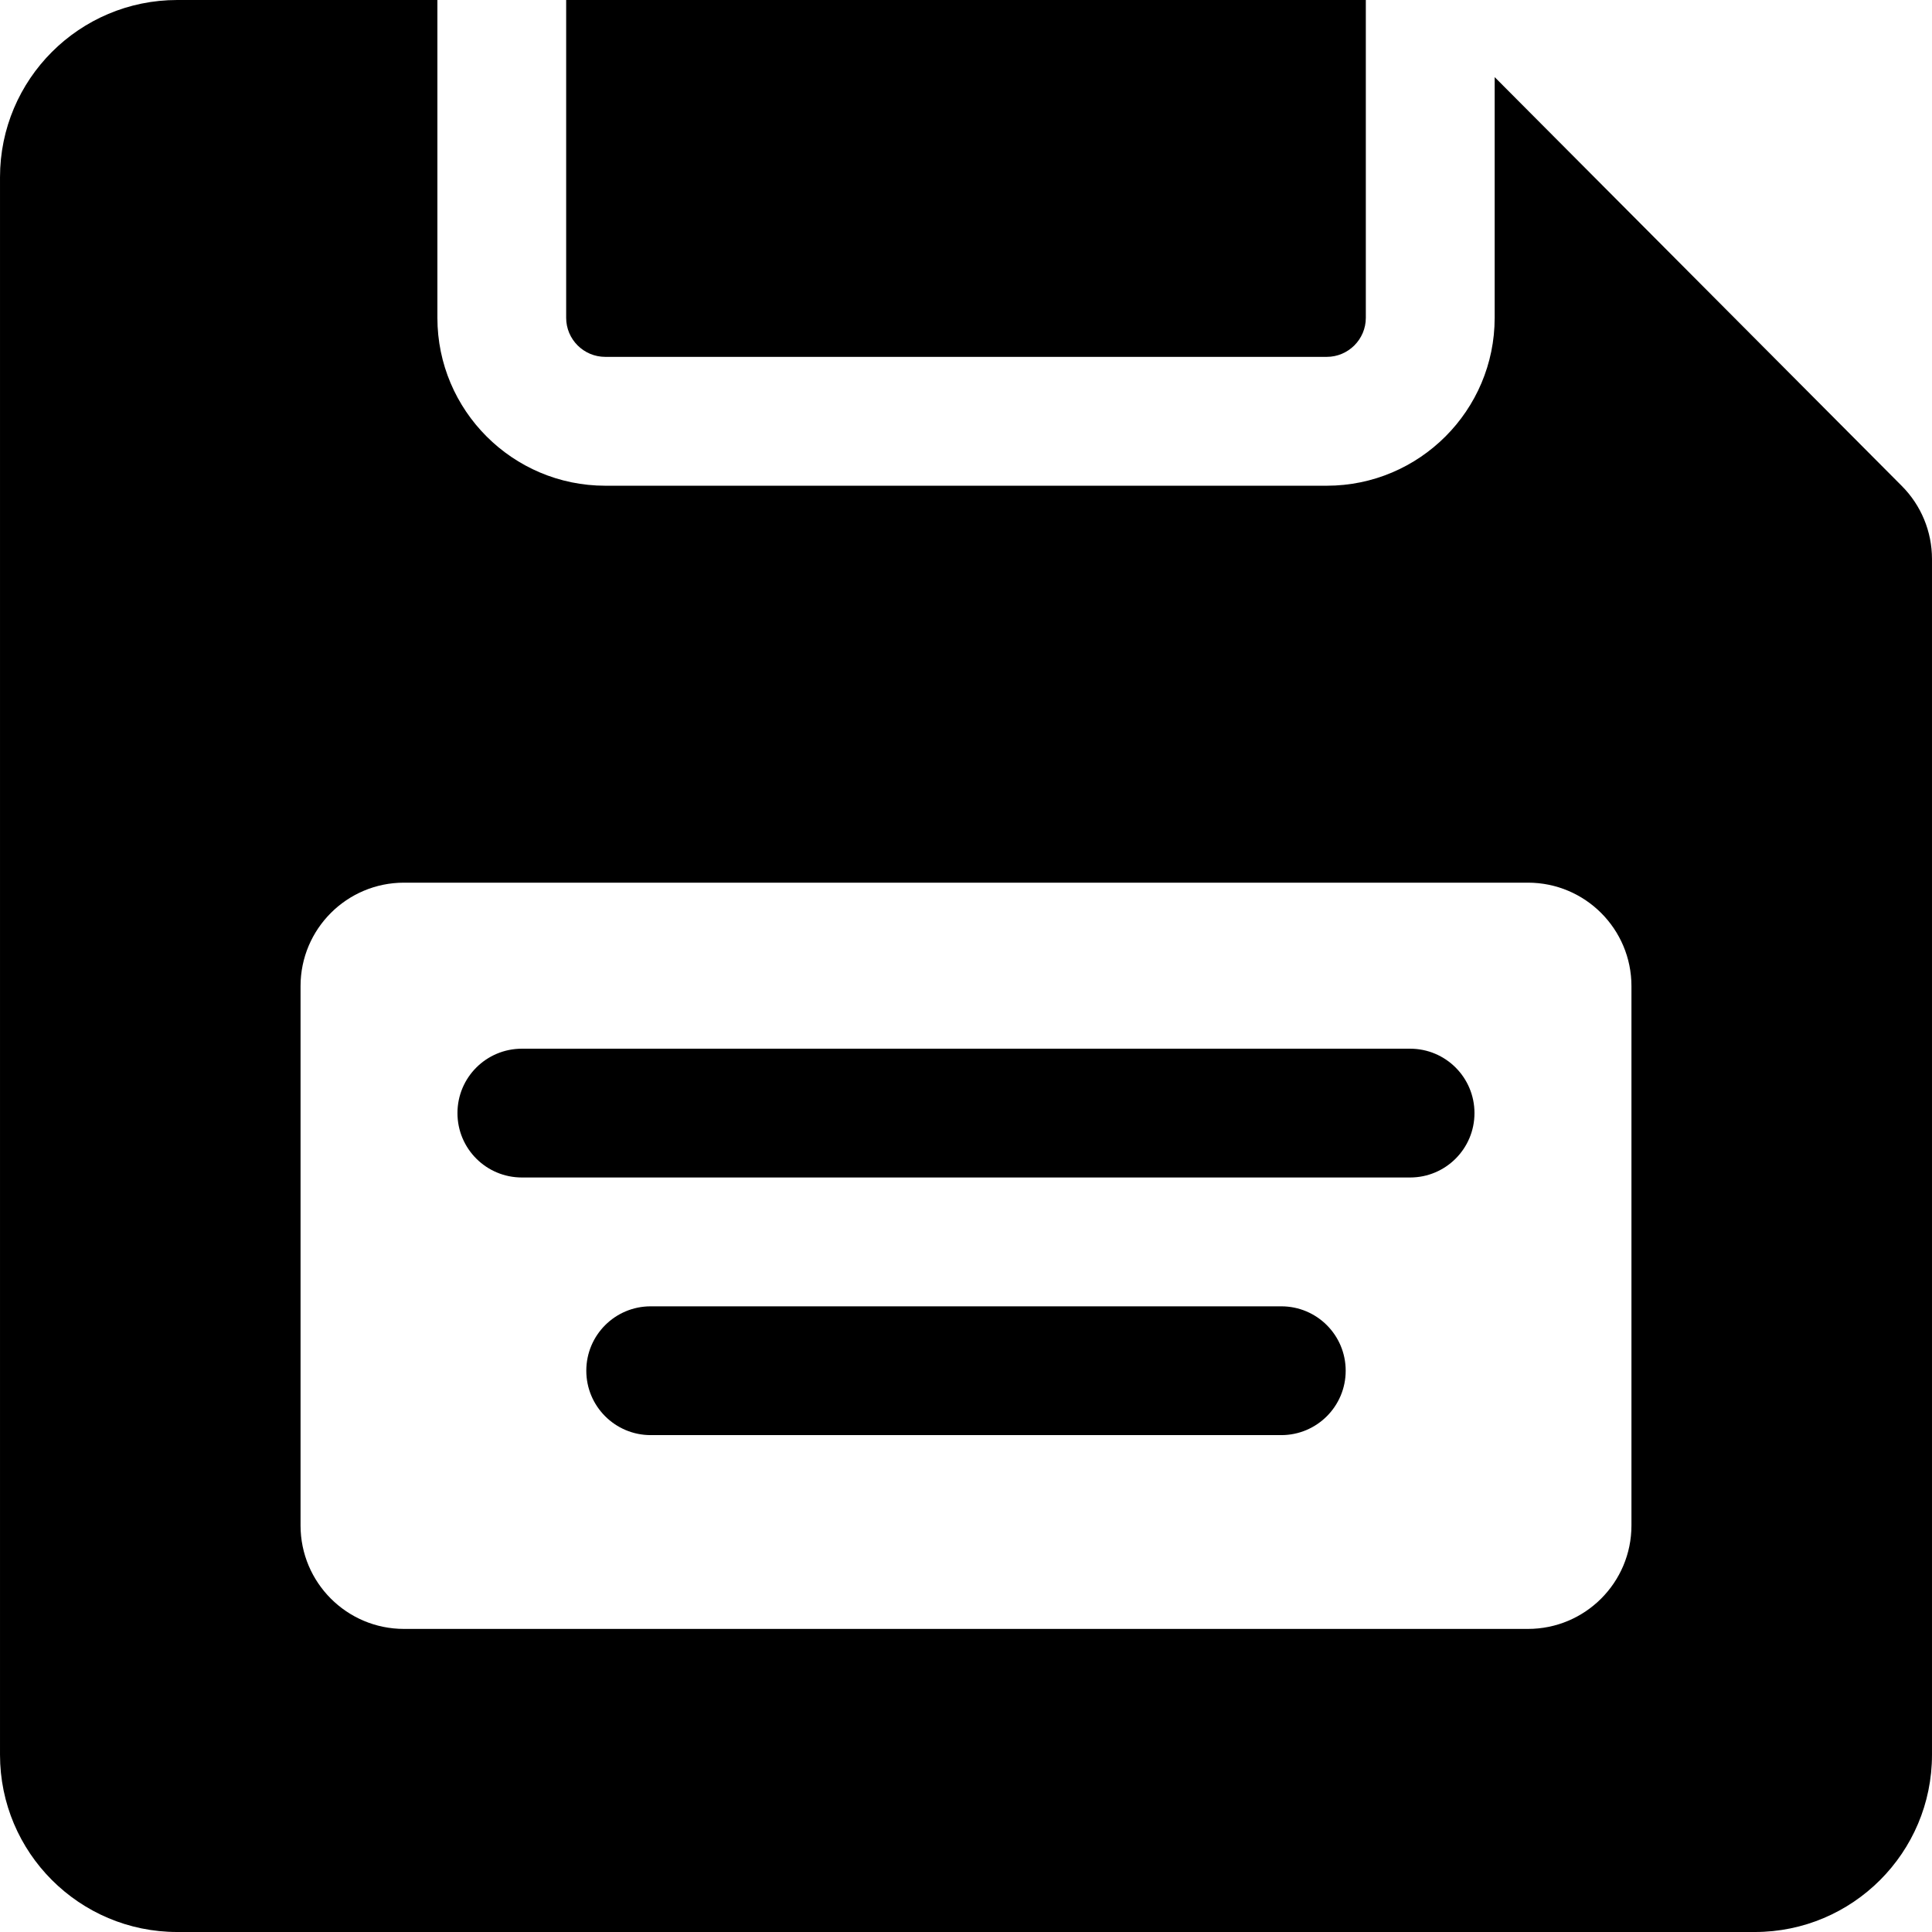
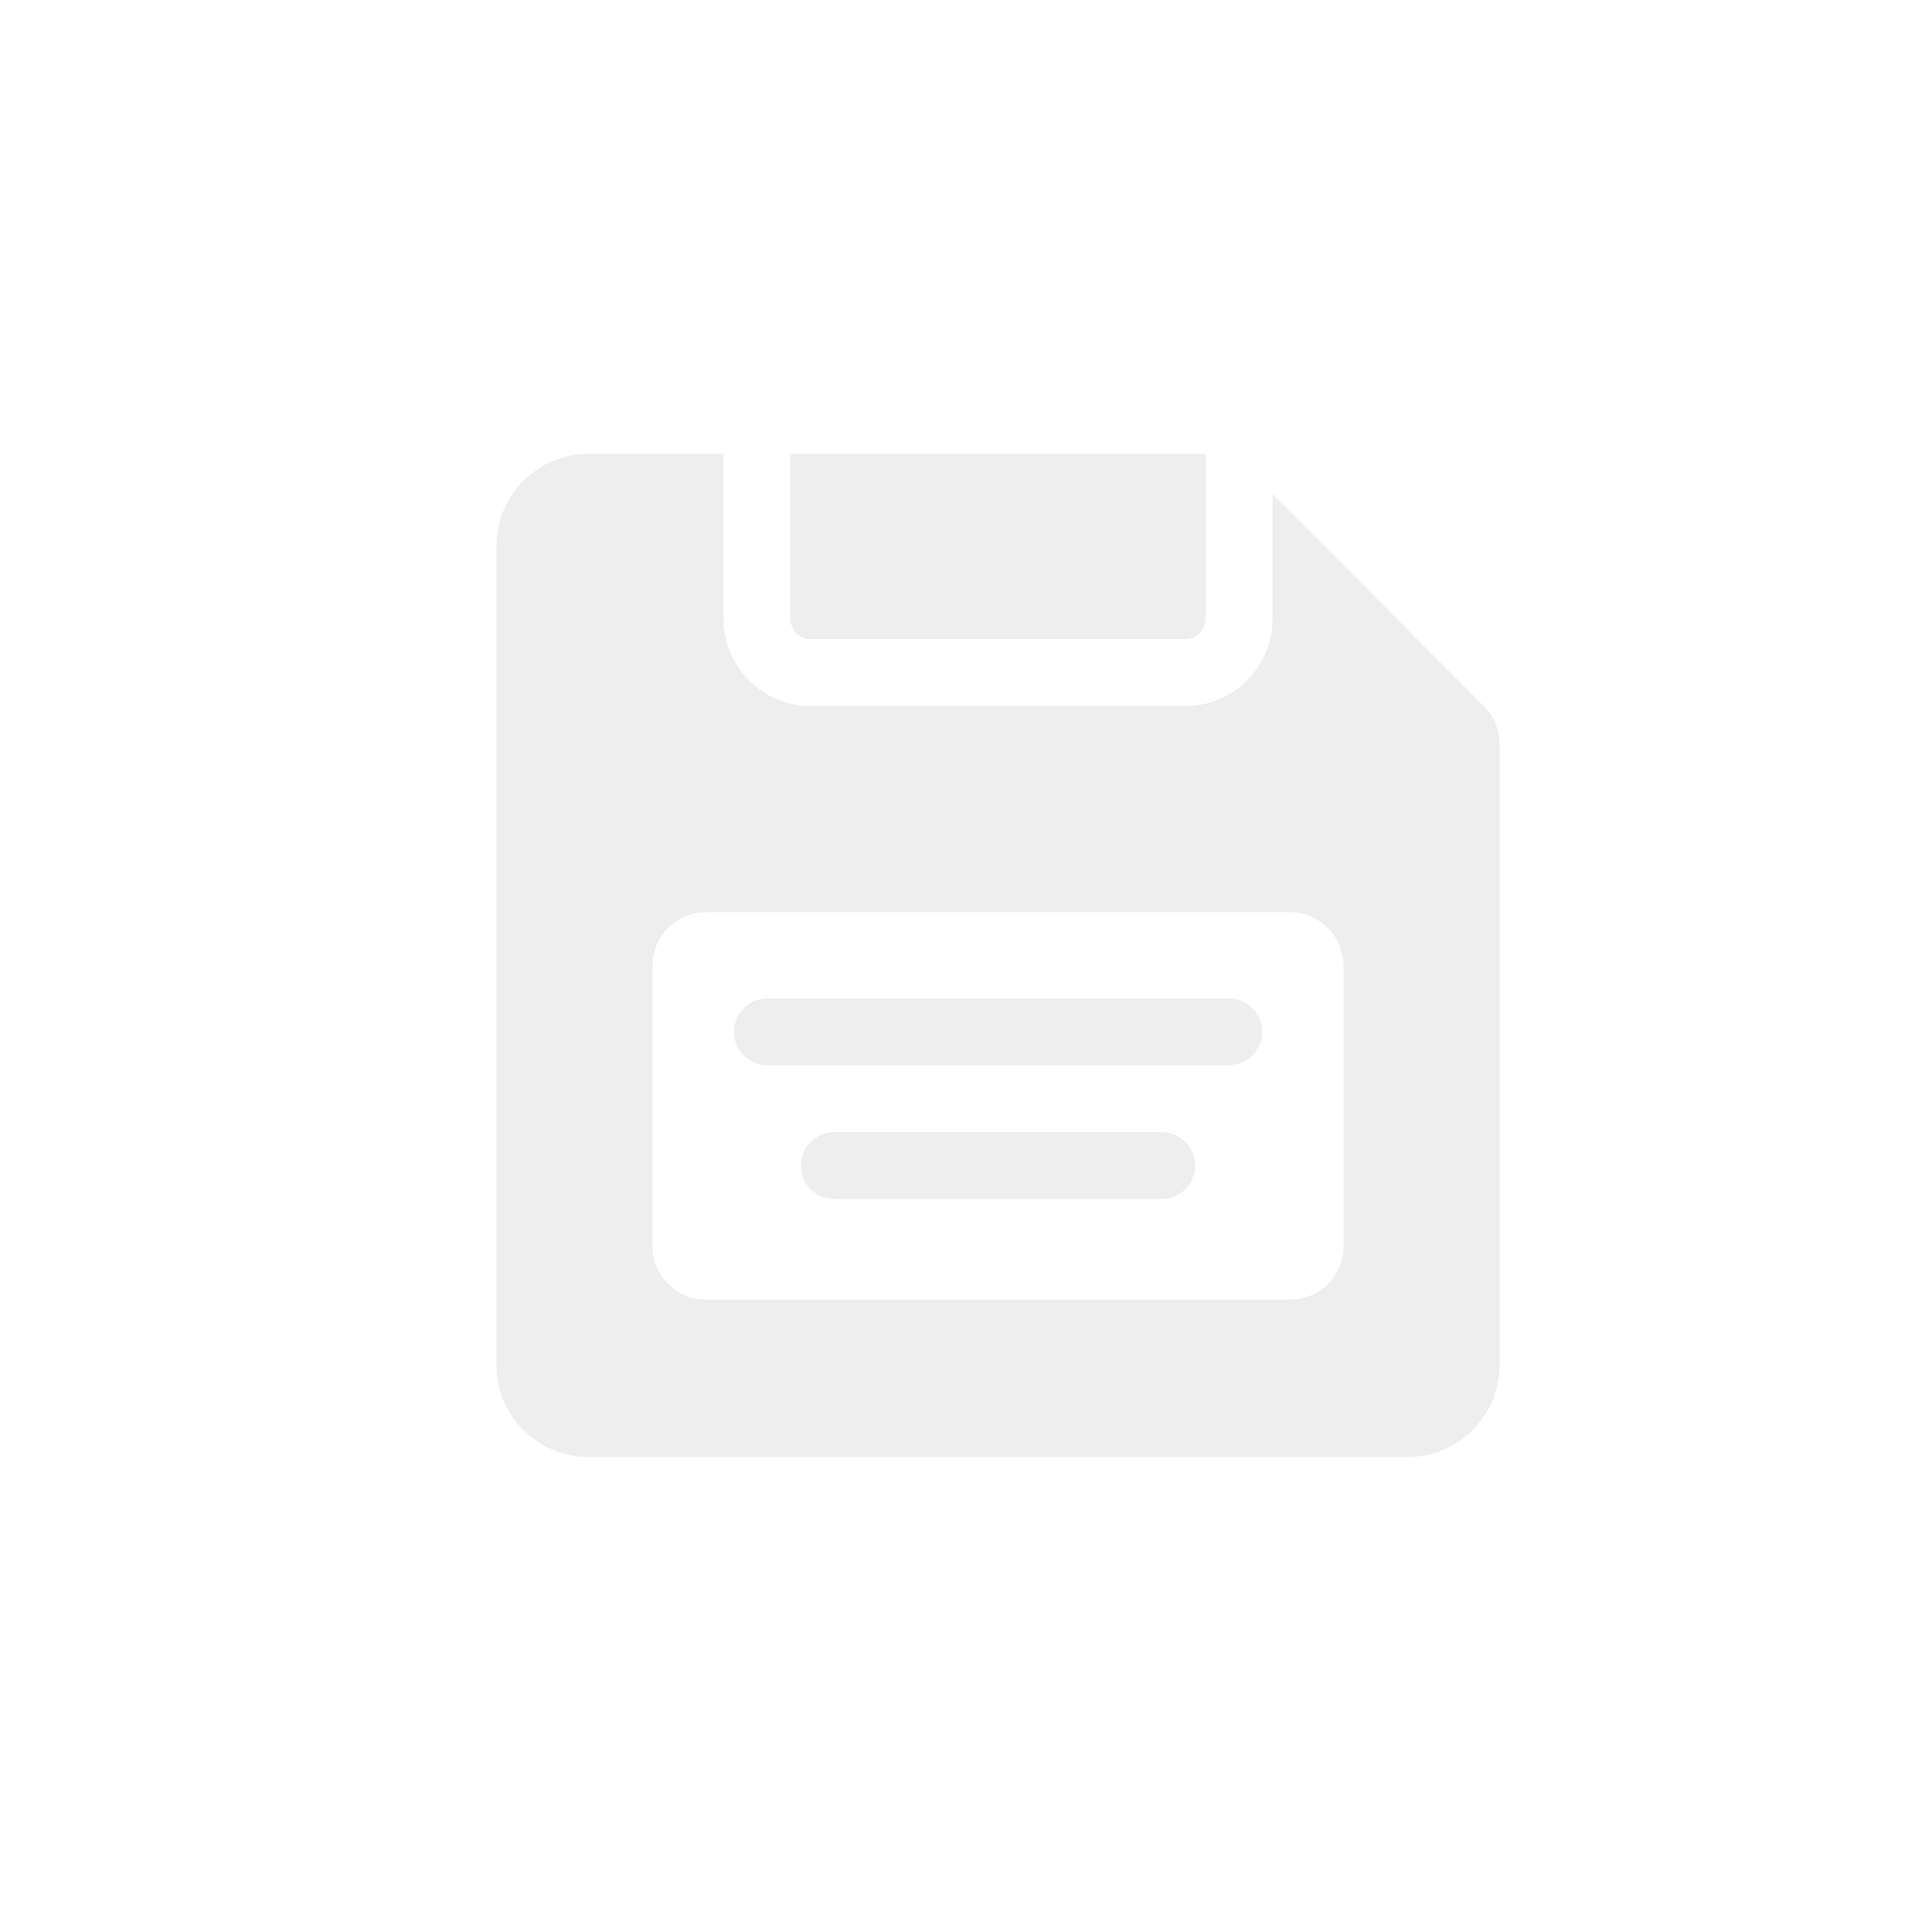
- <svg xmlns="http://www.w3.org/2000/svg" version="1.1" id="Capa_1" x="0px" y="0px" width="488.446px" height="488.446px" viewBox="0 0 488.446 488.446" style="enable-background:new 0 0 488.446 488.446;" xml:space="preserve">
-   <g>
-     <g>
-       <g>
-         <path d="M153.029,90.223h182.404c5.427,0,9.873-4.43,9.873-9.869V0H143.137v80.354C143.137,85.793,147.571,90.223,153.029,90.223     z" />
-         <path d="M480.817,122.864L377.88,19.494v60.859c0,23.404-19.043,42.447-42.447,42.447H153.029     c-23.409,0-42.447-19.043-42.447-42.447V0H44.823C20.068,0,0.002,20.07,0.002,44.808v398.831     c0,24.736,20.066,44.808,44.821,44.808h398.813c24.74,0,44.808-20.068,44.808-44.808V141.325     C488.444,134.392,485.698,127.758,480.817,122.864z M412.461,385.666c0,14.434-11.703,26.154-26.168,26.154H102.137     c-14.451,0-26.153-11.722-26.153-26.154V249.303c0-14.43,11.702-26.148,26.153-26.148h284.156     c14.465,0,26.168,11.72,26.168,26.148V385.666z" />
-         <path d="M356.497,265.131H131.949c-9.008,0-16.294,7.273-16.294,16.28s7.286,16.28,16.294,16.28h224.549     c8.988,0,16.277-7.273,16.277-16.28S365.487,265.131,356.497,265.131z" />
-         <path d="M323.936,330.264H164.508c-8.994,0-16.28,7.273-16.28,16.28c0,8.989,7.286,16.28,16.28,16.28h159.427     c8.994,0,16.281-7.291,16.281-16.28C340.217,337.537,332.93,330.264,323.936,330.264z" />
+ <svg xmlns="http://www.w3.org/2000/svg" version="1.1" id="svg2" viewBox="0 0 48 48" height="48" width="48">
+   <defs id="defs4" />
+   <g transform="translate(0,-1004.362)" id="layer1">
+     <g transform="matrix(0.1102543,0,0,0.1102543,-15.65837,994.7519)" id="g4296">
+       <g transform="matrix(9.069944,0,0,9.069944,-2960.995,-1416.92)" id="g4964" />
+       <g transform="matrix(9.069944,0,0,9.069944,-2960.995,-1416.92)" id="g4966" />
+       <g transform="matrix(9.069944,0,0,9.069944,-2960.995,-1416.92)" id="g4968" />
+       <g transform="matrix(9.069944,0,0,9.069944,-2960.995,-1416.92)" id="g4970" />
+       <g transform="matrix(9.069944,0,0,9.069944,-2960.995,-1416.92)" id="g4972" />
+       <g transform="matrix(9.069944,0,0,9.069944,-2960.995,-1416.92)" id="g4974" />
+       <g transform="matrix(9.069944,0,0,9.069944,-2960.995,-1416.92)" id="g4976" />
+       <g transform="matrix(9.069944,0,0,9.069944,-2960.995,-1416.92)" id="g4978" />
+       <g transform="matrix(9.069944,0,0,9.069944,-2960.995,-1416.92)" id="g4980" />
+       <g transform="matrix(9.069944,0,0,9.069944,-2960.995,-1416.92)" id="g4982" />
+       <g transform="matrix(9.069944,0,0,9.069944,-2960.995,-1416.92)" id="g4984" />
+       <g transform="matrix(9.069944,0,0,9.069944,-2960.995,-1416.92)" id="g4986" />
+       <g transform="matrix(9.069944,0,0,9.069944,-2960.995,-1416.92)" id="g4988" />
+       <g transform="matrix(9.069944,0,0,9.069944,-2960.995,-1416.92)" id="g4990" />
+       <g transform="matrix(9.069944,0,0,9.069944,-2960.995,-1416.92)" id="g4992" />
+       <g style="stroke:none;fill:#eeeeee;fill-opacity:1" transform="matrix(0.4628083,0,0,0.4628083,253.8844,189.434)" id="g6920">
+         <g style="stroke:none;fill:#eeeeee;fill-opacity:1" id="g6870">
+           <g style="stroke:none;fill:#eeeeee;fill-opacity:1" id="g6872">
+             <g style="stroke:none;fill:#eeeeee;fill-opacity:1" id="g6874">
+               <path style="stroke:none;fill:#eeeeee;fill-opacity:1" d="m 153.029,90.223 182.404,0 c 5.427,0 9.873,-4.43 9.873,-9.869 l 0,-80.354 -202.169,0 0,80.354 c 0,5.439 4.434,9.869 9.892,9.869 z" id="path6876" />
+               <path style="stroke:none;fill:#eeeeee;fill-opacity:1" d="M 480.817,122.864 377.88,19.494 l 0,60.859 c 0,23.404 -19.043,42.447 -42.447,42.447 l -182.404,0 c -23.409,0 -42.447,-19.043 -42.447,-42.447 L 110.582,0 44.823,0 C 20.068,0 0.002,20.07 0.002,44.808 l 0,398.831 c 0,24.736 20.066,44.808 44.821,44.808 l 398.813,0 c 24.74,0 44.808,-20.068 44.808,-44.808 l 0,-302.314 c 0,-6.933 -2.746,-13.567 -7.627,-18.461 z m -68.356,262.802 c 0,14.434 -11.703,26.154 -26.168,26.154 l -284.156,0 c -14.451,0 -26.153,-11.722 -26.153,-26.154 l 0,-136.363 c 0,-14.43 11.702,-26.148 26.153,-26.148 l 284.156,0 c 14.465,0 26.168,11.72 26.168,26.148 l 0,136.363 z" id="path6878" />
+               <path style="stroke:none;fill:#eeeeee;fill-opacity:1" d="m 356.497,265.131 -224.548,0 c -9.008,0 -16.294,7.273 -16.294,16.28 0,9.007 7.286,16.28 16.294,16.28 l 224.549,0 c 8.988,0 16.277,-7.273 16.277,-16.28 0,-9.007 -7.288,-16.28 -16.278,-16.28 z" id="path6880" />
+               <path style="stroke:none;fill:#eeeeee;fill-opacity:1" d="m 323.936,330.264 -159.428,0 c -8.994,0 -16.28,7.273 -16.28,16.28 0,8.989 7.286,16.28 16.28,16.28 l 159.427,0 c 8.994,0 16.281,-7.291 16.281,-16.28 10e-4,-9.007 -7.286,-16.28 -16.28,-16.28 z" id="path6882" />
+             </g>
+           </g>
+         </g>
+         <g style="stroke:none;fill:#eeeeee;fill-opacity:1" id="g6884" />
+         <g style="stroke:none;fill:#eeeeee;fill-opacity:1" id="g6886" />
+         <g style="stroke:none;fill:#eeeeee;fill-opacity:1" id="g6888" />
+         <g style="stroke:none;fill:#eeeeee;fill-opacity:1" id="g6890" />
+         <g style="stroke:none;fill:#eeeeee;fill-opacity:1" id="g6892" />
+         <g style="stroke:none;fill:#eeeeee;fill-opacity:1" id="g6894" />
+         <g style="stroke:none;fill:#eeeeee;fill-opacity:1" id="g6896" />
+         <g style="stroke:none;fill:#eeeeee;fill-opacity:1" id="g6898" />
+         <g style="stroke:none;fill:#eeeeee;fill-opacity:1" id="g6900" />
+         <g style="stroke:none;fill:#eeeeee;fill-opacity:1" id="g6902" />
+         <g style="stroke:none;fill:#eeeeee;fill-opacity:1" id="g6904" />
+         <g style="stroke:none;fill:#eeeeee;fill-opacity:1" id="g6906" />
+         <g style="stroke:none;fill:#eeeeee;fill-opacity:1" id="g6908" />
+         <g style="stroke:none;fill:#eeeeee;fill-opacity:1" id="g6910" />
+         <g style="stroke:none;fill:#eeeeee;fill-opacity:1" id="g6912" />
      </g>
    </g>
  </g>
-   <g>
- </g>
-   <g>
- </g>
-   <g>
- </g>
-   <g>
- </g>
-   <g>
- </g>
-   <g>
- </g>
-   <g>
- </g>
-   <g>
- </g>
-   <g>
- </g>
-   <g>
- </g>
-   <g>
- </g>
-   <g>
- </g>
-   <g>
- </g>
-   <g>
- </g>
-   <g>
- </g>
</svg>
